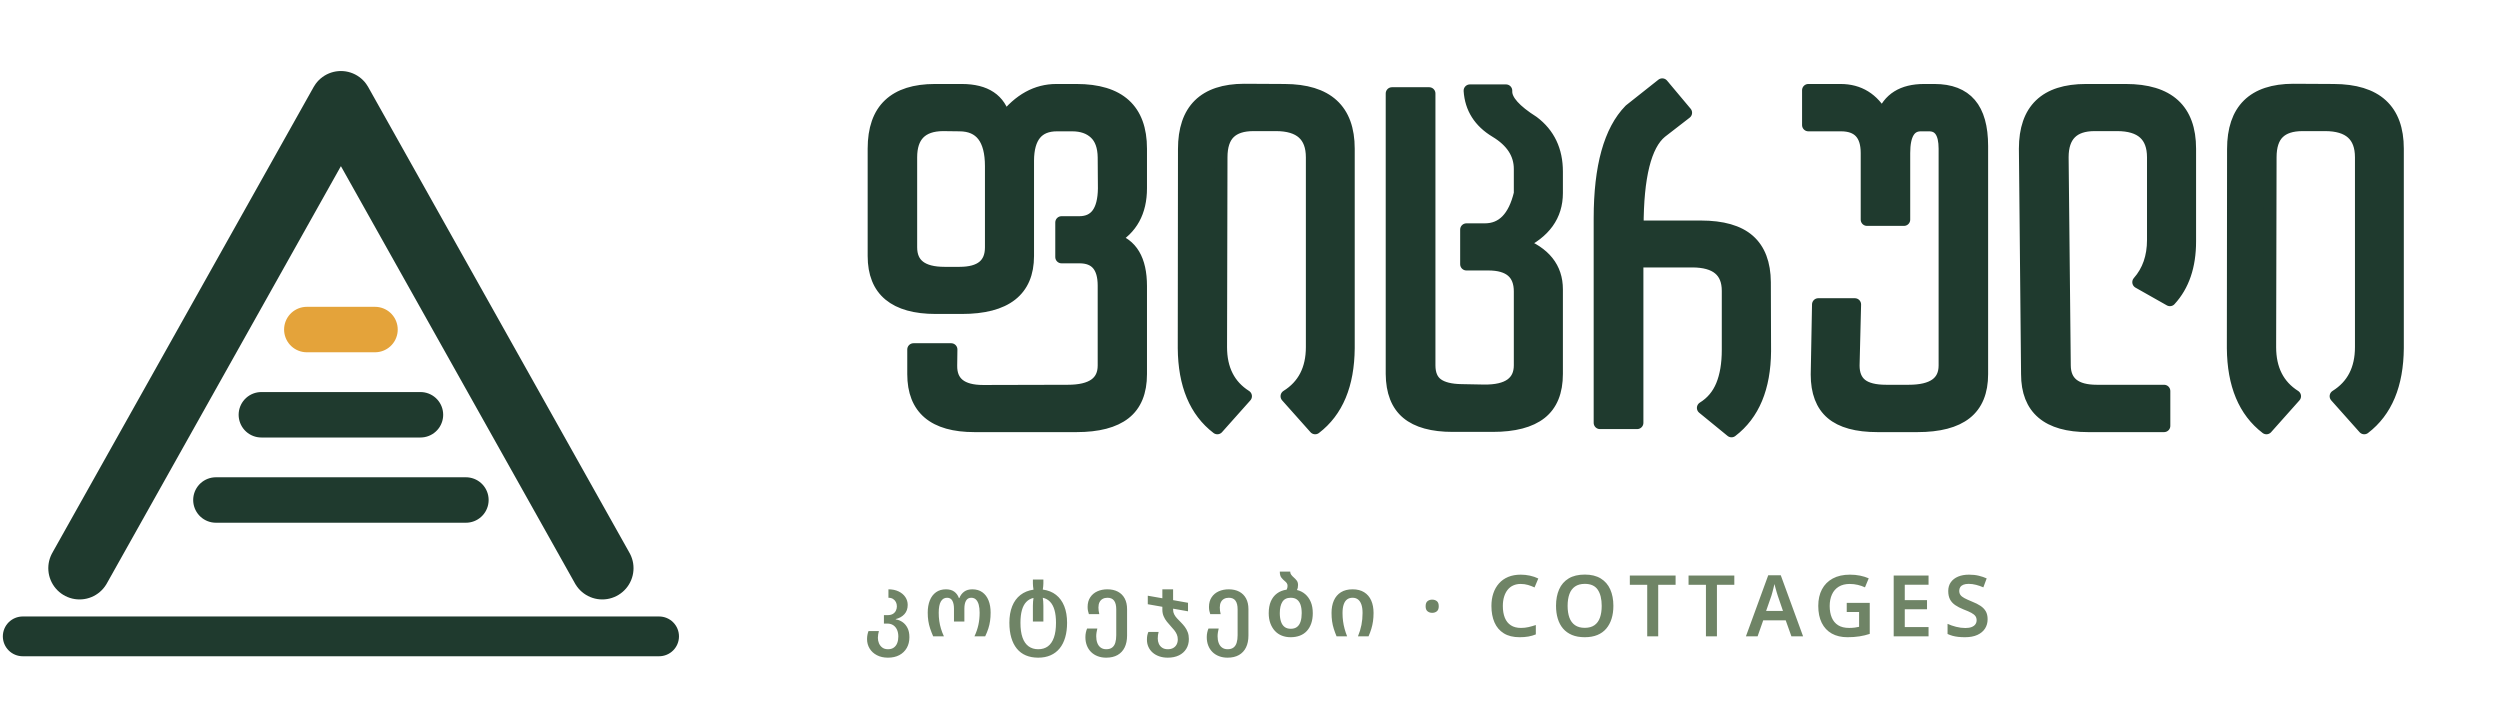
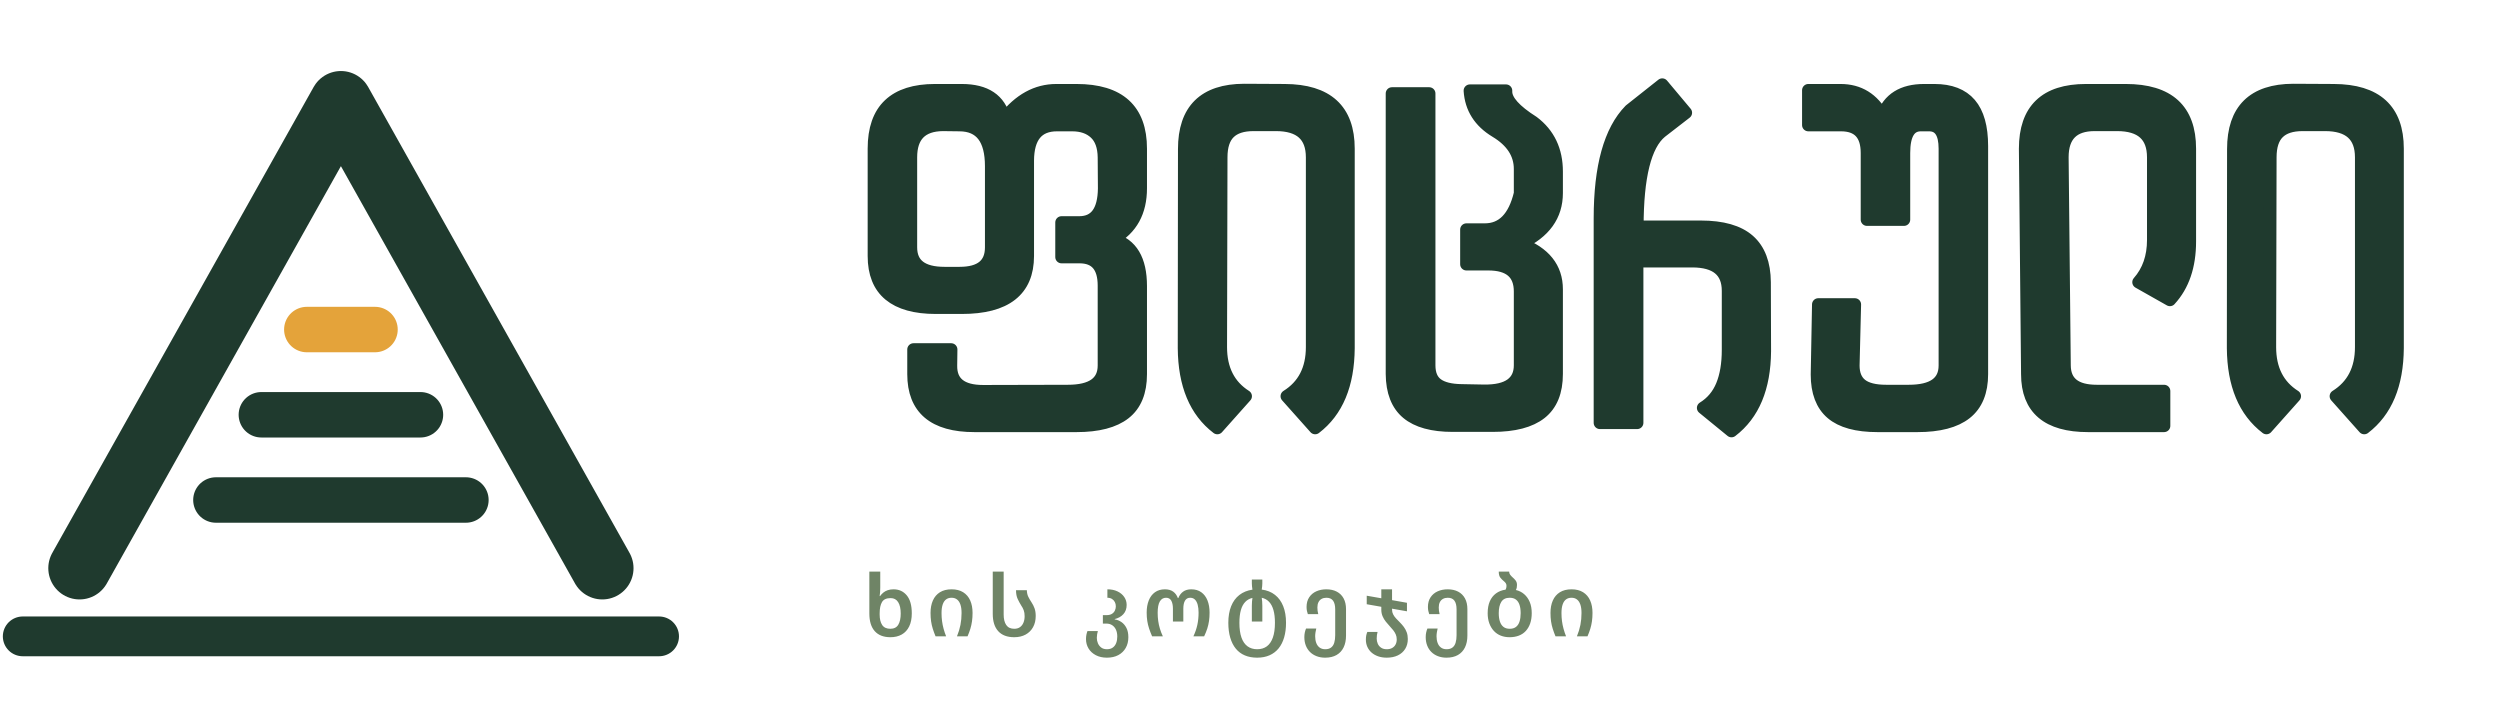
<svg xmlns="http://www.w3.org/2000/svg" viewBox="0 0 440 128" width="440" height="128" role="img" aria-label="ფიცრული — PITSRULI cottages">
  <g transform="translate(0 0) scale(1.0)" fill="none" stroke-linecap="round" stroke-linejoin="round">
    <path d="M14 100 L60 18 L106 100" stroke="#1F3A2E" stroke-width="11" />
    <path d="M54 58 H66" stroke="#E4A33A" stroke-width="8" />
    <path d="M46 73 H74 M38 88 H82" stroke="#1F3A2E" stroke-width="8" />
    <path d="M4 112 H116" stroke="#1F3A2E" stroke-width="7" />
  </g>
  <path d="M153.809 45.055V26.164Q153.809 20.984 156.513 18.433Q159.217 15.881 164.549 15.881H169.271Q175.556 15.881 176.774 20.908Q180.697 15.881 185.915 15.881H189.457Q200.769 15.881 200.769 26.164V33.134Q200.769 39.342 195.855 42.084Q200.769 43.417 200.769 50.349V65.85Q200.769 70.534 197.95 72.743Q195.132 74.952 189.457 74.952H171.519Q160.778 74.952 160.778 65.85V61.508H167.405L167.367 64.326Q167.291 68.858 173.042 68.858L187.934 68.82Q194.294 68.82 194.294 64.326V50.272Q194.294 45.245 189.99 45.245H186.829V39.151H189.952Q194.256 39.151 194.332 33.172L194.294 27.688Q194.256 24.831 192.751 23.422Q191.247 22.013 188.695 22.013H186.029Q180.926 22.013 180.888 28.259V45.055Q180.888 54.157 169.271 54.157H164.701Q159.293 54.157 156.551 51.891Q153.809 49.625 153.809 45.055ZM160.321 43.531Q160.321 48.063 166.225 48.063H168.891Q174.451 48.063 174.451 43.531V29.249Q174.451 22.051 168.891 22.013L165.92 21.975Q160.321 22.051 160.321 27.688ZM208.386 61.279 208.424 26.24Q208.424 15.881 218.974 15.843L226.096 15.881Q237.331 15.919 237.331 26.164V61.279Q237.255 70.915 231.466 75.333L226.477 69.734Q230.933 66.954 230.933 61.089V27.688Q230.933 21.975 224.572 21.975H220.611Q217.755 21.975 216.346 23.365Q214.937 24.755 214.937 27.688L214.86 61.089Q214.86 66.954 219.24 69.734L214.251 75.333Q208.462 70.915 208.386 61.279ZM244.986 65.812V16.452H251.537V64.288Q251.537 66.611 252.946 67.64Q254.355 68.668 257.212 68.706L261.173 68.782Q264.372 68.82 265.953 67.678Q267.533 66.535 267.533 64.288V51.301Q267.533 46.502 261.935 46.502H258.088V40.408H261.325Q266.01 40.408 267.533 34.048V29.744Q267.533 25.707 263.229 23.117Q259.002 20.565 258.697 15.957H265.058V16.147Q265.058 18.471 269.818 21.479Q273.97 24.603 273.97 30.201V33.972Q273.97 39.913 267.571 42.884Q273.97 45.283 273.97 50.92V65.812Q273.97 70.496 271.17 72.705Q268.371 74.914 262.696 74.914H255.688Q250.318 74.914 247.671 72.705Q245.024 70.496 244.986 65.812ZM281.587 74.419V38.428Q281.587 24.793 286.881 19.385L292.556 14.891L296.707 19.842L292.327 23.231Q288.176 26.659 288.176 39.913H299.335Q305.048 39.913 307.79 42.332Q310.532 44.75 310.57 49.663L310.608 61.812Q310.532 71.448 304.743 75.866L299.754 71.791Q302.039 70.382 303.086 67.83Q304.134 65.278 304.134 61.584V51.187Q304.134 45.969 297.812 45.969H288.138V74.419ZM318.264 22.013V15.881H323.938Q328.813 15.881 331.327 20.451Q332.965 15.881 338.64 15.881H340.468Q344.657 15.881 346.733 18.299Q348.809 20.718 348.809 25.707V65.85Q348.809 70.496 345.99 72.724Q343.172 74.952 337.459 74.952H330.451Q324.967 74.952 322.377 72.743Q319.787 70.534 319.787 65.926L320.016 53.586H326.452L326.186 64.326Q326.186 66.611 327.576 67.716Q328.966 68.82 331.975 68.82H335.936Q342.296 68.82 342.296 64.326V26.164Q342.296 22.013 339.516 22.013H338.068Q335.098 22.013 335.098 26.926V38.656H328.585V26.926Q328.585 22.013 324.015 22.013ZM356.426 26.164Q356.426 15.881 367.128 15.881H374.136Q385.409 15.881 385.409 26.164V42.503Q385.409 48.978 381.905 52.786L376.383 49.663Q378.973 46.73 378.973 42.236V27.688Q378.973 21.975 372.612 21.975H368.651Q362.977 21.975 362.977 27.688L363.357 64.326Q363.396 68.82 369.032 68.82H380.877V74.952H367.509Q356.807 74.952 356.807 65.85ZM393.026 61.279 393.064 26.24Q393.064 15.881 403.614 15.843L410.736 15.881Q421.972 15.919 421.972 26.164V61.279Q421.896 70.915 416.106 75.333L411.117 69.734Q415.573 66.954 415.573 61.089V27.688Q415.573 21.975 409.213 21.975H405.252Q402.396 21.975 400.986 23.365Q399.577 24.755 399.577 27.688L399.501 61.089Q399.501 66.954 403.881 69.734L398.892 75.333Q393.103 70.915 393.026 61.279Z" fill="#1F3A2E" stroke="#1F3A2E" stroke-width="2.2" stroke-linejoin="round" />
-   <path d="M156.275 115.75Q155.165 115.75 154.332 115.315Q153.5 114.88 153.05 114.137Q152.6 113.395 152.6 112.48Q152.6 112.06 152.675 111.7Q152.75 111.34 152.855 111.07H154.685Q154.61 111.31 154.558 111.64Q154.505 111.97 154.505 112.255Q154.505 112.765 154.7 113.222Q154.895 113.68 155.285 113.972Q155.675 114.265 156.29 114.265Q156.92 114.265 157.325 113.965Q157.73 113.665 157.917 113.162Q158.105 112.66 158.105 112.03Q158.105 111.355 157.88 110.845Q157.655 110.335 157.22 110.042Q156.785 109.75 156.17 109.75H155.57V108.265H156.2Q156.8 108.265 157.16 108.04Q157.52 107.815 157.685 107.455Q157.85 107.095 157.85 106.72Q157.85 106.3 157.678 105.963Q157.505 105.625 157.175 105.415Q156.845 105.205 156.365 105.205V103.72Q157.385 103.72 158.15 104.088Q158.915 104.455 159.335 105.078Q159.755 105.7 159.755 106.465Q159.755 107.455 159.178 108.093Q158.6 108.73 157.655 108.955V109.015Q158.285 109.105 158.832 109.48Q159.38 109.855 159.718 110.515Q160.055 111.175 160.055 112.15Q160.055 113.23 159.59 114.04Q159.125 114.85 158.285 115.3Q157.445 115.75 156.275 115.75ZM164.24 112.0Q163.925 111.28 163.708 110.627Q163.49 109.975 163.385 109.292Q163.28 108.61 163.28 107.815Q163.28 106.6 163.648 105.677Q164.015 104.755 164.735 104.237Q165.455 103.72 166.49 103.72Q167.39 103.72 167.952 104.132Q168.515 104.545 168.77 105.265H168.845Q169.13 104.545 169.692 104.132Q170.255 103.72 171.125 103.72Q172.175 103.72 172.895 104.237Q173.615 104.755 173.983 105.677Q174.35 106.6 174.35 107.815Q174.35 108.61 174.252 109.292Q174.155 109.975 173.945 110.627Q173.735 111.28 173.39 112.0H171.5Q171.98 110.98 172.197 109.975Q172.415 108.97 172.415 107.83Q172.415 107.02 172.257 106.435Q172.1 105.85 171.778 105.528Q171.455 105.205 170.93 105.205Q170.33 105.205 170.03 105.707Q169.73 106.21 169.73 107.125V109.39H167.9V107.125Q167.9 106.255 167.615 105.73Q167.33 105.205 166.685 105.205Q165.98 105.205 165.597 105.85Q165.215 106.495 165.215 107.845Q165.215 108.61 165.312 109.3Q165.41 109.99 165.613 110.657Q165.815 111.325 166.13 112.0ZM182.72 115.75Q181.505 115.75 180.56 115.352Q179.615 114.955 178.97 114.167Q178.325 113.38 177.988 112.232Q177.65 111.085 177.65 109.6Q177.65 107.935 178.145 106.697Q178.64 105.46 179.593 104.718Q180.545 103.975 181.895 103.78Q181.85 103.495 181.82 103.21Q181.79 102.925 181.79 102.7V101.995H183.635V102.685Q183.635 102.91 183.605 103.203Q183.575 103.495 183.53 103.765Q184.91 103.945 185.863 104.695Q186.815 105.445 187.31 106.69Q187.805 107.935 187.805 109.615Q187.805 111.04 187.475 112.18Q187.145 113.32 186.5 114.115Q185.855 114.91 184.903 115.33Q183.95 115.75 182.72 115.75ZM182.72 114.265Q183.74 114.265 184.43 113.755Q185.12 113.245 185.488 112.21Q185.855 111.175 185.855 109.615Q185.855 108.295 185.593 107.373Q185.33 106.45 184.812 105.91Q184.295 105.37 183.53 105.205Q183.575 105.52 183.605 105.85Q183.635 106.18 183.635 106.615V109.39H181.79V106.6Q181.79 106.18 181.82 105.858Q181.85 105.535 181.895 105.235Q181.145 105.4 180.627 105.94Q180.11 106.48 179.855 107.395Q179.6 108.31 179.6 109.615Q179.6 111.175 179.96 112.203Q180.32 113.23 181.025 113.748Q181.73 114.265 182.72 114.265ZM194.69 115.75Q193.865 115.75 193.183 115.487Q192.5 115.225 192.02 114.745Q191.54 114.265 191.285 113.605Q191.03 112.945 191.03 112.135Q191.03 111.7 191.113 111.317Q191.195 110.935 191.33 110.62H193.13Q193.055 110.905 192.995 111.28Q192.935 111.655 192.935 111.985Q192.935 112.63 193.123 113.148Q193.31 113.665 193.708 113.965Q194.105 114.265 194.705 114.265Q195.35 114.265 195.74 113.965Q196.13 113.665 196.295 113.11Q196.46 112.555 196.46 111.805V107.245Q196.46 106.24 196.085 105.722Q195.71 105.205 194.915 105.205Q194.435 105.205 194.075 105.4Q193.715 105.595 193.52 105.977Q193.325 106.36 193.325 106.915Q193.325 107.215 193.363 107.5Q193.4 107.785 193.475 108.085H191.645Q191.555 107.83 191.488 107.523Q191.42 107.215 191.42 106.825Q191.42 105.82 191.885 105.123Q192.35 104.425 193.138 104.072Q193.925 103.72 194.9 103.72Q195.965 103.72 196.745 104.132Q197.525 104.545 197.945 105.325Q198.365 106.105 198.365 107.215V111.85Q198.365 113.08 197.938 113.95Q197.51 114.82 196.693 115.285Q195.875 115.75 194.69 115.75ZM206.465 107.32Q206.465 107.74 206.653 108.115Q206.84 108.49 207.163 108.835Q207.485 109.18 207.86 109.555Q208.22 109.915 208.535 110.335Q208.85 110.755 209.045 111.28Q209.24 111.805 209.24 112.465Q209.24 113.455 208.782 114.197Q208.325 114.94 207.493 115.345Q206.66 115.75 205.52 115.75Q204.695 115.75 204.012 115.51Q203.33 115.27 202.85 114.843Q202.37 114.415 202.115 113.838Q201.86 113.26 201.86 112.585Q201.86 112.12 201.928 111.812Q201.995 111.505 202.115 111.22H203.915Q203.84 111.505 203.803 111.775Q203.765 112.045 203.765 112.375Q203.765 112.87 203.953 113.297Q204.14 113.725 204.538 113.995Q204.935 114.265 205.535 114.265Q206.09 114.265 206.48 114.047Q206.87 113.83 207.08 113.44Q207.29 113.05 207.29 112.54Q207.29 112.045 207.118 111.655Q206.945 111.265 206.668 110.912Q206.39 110.56 206.075 110.23Q205.715 109.84 205.37 109.412Q205.025 108.985 204.8 108.46Q204.575 107.935 204.575 107.305V106.795L202.01 106.345V104.845L204.575 105.295V103.72H206.465V105.625L209.09 106.09V107.59L206.465 107.125ZM216.05 115.75Q215.225 115.75 214.543 115.487Q213.86 115.225 213.38 114.745Q212.9 114.265 212.645 113.605Q212.39 112.945 212.39 112.135Q212.39 111.7 212.473 111.317Q212.555 110.935 212.69 110.62H214.49Q214.415 110.905 214.355 111.28Q214.295 111.655 214.295 111.985Q214.295 112.63 214.483 113.148Q214.67 113.665 215.067 113.965Q215.465 114.265 216.065 114.265Q216.71 114.265 217.1 113.965Q217.49 113.665 217.655 113.11Q217.82 112.555 217.82 111.805V107.245Q217.82 106.24 217.445 105.722Q217.07 105.205 216.275 105.205Q215.795 105.205 215.435 105.4Q215.075 105.595 214.88 105.977Q214.685 106.36 214.685 106.915Q214.685 107.215 214.722 107.5Q214.76 107.785 214.835 108.085H213.005Q212.915 107.83 212.847 107.523Q212.78 107.215 212.78 106.825Q212.78 105.82 213.245 105.123Q213.71 104.425 214.498 104.072Q215.285 103.72 216.26 103.72Q217.325 103.72 218.105 104.132Q218.885 104.545 219.305 105.325Q219.725 106.105 219.725 107.215V111.85Q219.725 113.08 219.298 113.95Q218.87 114.82 218.053 115.285Q217.235 115.75 216.05 115.75ZM228.26 103.84Q229.1 104.035 229.723 104.575Q230.345 105.115 230.698 105.947Q231.05 106.78 231.05 107.92Q231.05 108.925 230.78 109.713Q230.51 110.5 230.008 111.047Q229.505 111.595 228.778 111.873Q228.05 112.15 227.15 112.15Q226.31 112.15 225.605 111.873Q224.9 111.595 224.39 111.047Q223.88 110.5 223.588 109.713Q223.295 108.925 223.295 107.92Q223.295 106.705 223.67 105.835Q224.045 104.965 224.758 104.44Q225.47 103.915 226.445 103.78Q226.52 103.645 226.565 103.48Q226.61 103.315 226.61 103.12Q226.61 102.82 226.468 102.625Q226.325 102.43 226.115 102.265Q225.815 102.025 225.53 101.672Q225.245 101.32 225.245 100.6H227.075Q227.075 100.915 227.255 101.155Q227.435 101.395 227.69 101.62Q227.975 101.86 228.215 102.167Q228.455 102.475 228.455 102.955Q228.455 103.225 228.41 103.435Q228.365 103.645 228.26 103.84ZM227.18 110.665Q227.855 110.665 228.283 110.335Q228.71 110.005 228.905 109.382Q229.1 108.76 229.1 107.92Q229.1 107.05 228.898 106.45Q228.695 105.85 228.275 105.528Q227.855 105.205 227.165 105.205Q226.16 105.205 225.703 105.917Q225.245 106.63 225.245 107.92Q225.245 108.76 225.447 109.382Q225.65 110.005 226.078 110.335Q226.505 110.665 227.18 110.665ZM235.235 112.0Q234.95 111.31 234.748 110.672Q234.545 110.035 234.447 109.352Q234.35 108.67 234.35 107.875Q234.35 106.615 234.762 105.685Q235.175 104.755 236.0 104.237Q236.825 103.72 238.055 103.72Q239.27 103.72 240.095 104.237Q240.92 104.755 241.332 105.685Q241.745 106.615 241.745 107.875Q241.745 108.67 241.647 109.352Q241.55 110.035 241.355 110.672Q241.16 111.31 240.86 112.0H239.0Q239.42 110.98 239.615 109.983Q239.81 108.985 239.81 107.89Q239.81 106.975 239.6 106.382Q239.39 105.79 239.0 105.498Q238.61 105.205 238.055 105.205Q237.485 105.205 237.095 105.49Q236.705 105.775 236.495 106.375Q236.285 106.975 236.285 107.905Q236.285 108.64 236.375 109.315Q236.465 109.99 236.645 110.657Q236.825 111.325 237.095 112.0ZM250.91 106.705Q250.91 106.06 251.248 105.798Q251.585 105.535 252.065 105.535Q252.545 105.535 252.882 105.798Q253.22 106.06 253.22 106.705Q253.22 107.32 252.882 107.59Q252.545 107.86 252.065 107.86Q251.585 107.86 251.248 107.59Q250.91 107.32 250.91 106.705ZM267.635 102.775Q266.915 102.775 266.33 103.037Q265.745 103.3 265.34 103.81Q264.935 104.32 264.717 105.04Q264.5 105.76 264.5 106.66Q264.5 107.86 264.852 108.73Q265.205 109.6 265.918 110.058Q266.63 110.515 267.695 110.515Q268.4 110.515 269.038 110.365Q269.675 110.215 270.305 110.005V111.655Q269.675 111.91 268.993 112.03Q268.31 112.15 267.44 112.15Q265.775 112.15 264.673 111.468Q263.57 110.785 263.03 109.547Q262.49 108.31 262.49 106.645Q262.49 105.43 262.827 104.425Q263.165 103.42 263.825 102.678Q264.485 101.935 265.445 101.537Q266.405 101.14 267.65 101.14Q268.46 101.14 269.262 101.312Q270.065 101.485 270.74 101.815L270.08 103.39Q269.54 103.135 268.94 102.955Q268.34 102.775 267.635 102.775ZM283.955 106.63Q283.955 107.875 283.64 108.888Q283.325 109.9 282.702 110.635Q282.08 111.37 281.135 111.76Q280.19 112.15 278.915 112.15Q277.61 112.15 276.665 111.752Q275.72 111.355 275.097 110.627Q274.475 109.9 274.168 108.88Q273.86 107.86 273.86 106.615Q273.86 104.965 274.408 103.727Q274.955 102.49 276.08 101.808Q277.205 101.125 278.93 101.125Q280.61 101.125 281.727 101.808Q282.845 102.49 283.4 103.727Q283.955 104.965 283.955 106.63ZM275.9 106.63Q275.9 107.83 276.215 108.7Q276.53 109.57 277.205 110.035Q277.88 110.5 278.915 110.5Q279.965 110.5 280.625 110.035Q281.285 109.57 281.592 108.7Q281.9 107.83 281.9 106.63Q281.9 104.815 281.202 103.787Q280.505 102.76 278.93 102.76Q277.88 102.76 277.205 103.225Q276.53 103.69 276.215 104.56Q275.9 105.43 275.9 106.63ZM291.845 112.0H289.91V102.925H286.85V101.29H294.905V102.925H291.845ZM302.18 112.0H300.245V102.925H297.185V101.29H305.24V102.925H302.18ZM315.29 112.0 314.285 109.18H310.325L309.335 112.0H307.28L311.21 101.245H313.415L317.345 112.0ZM312.89 104.86Q312.83 104.68 312.71 104.282Q312.59 103.885 312.477 103.458Q312.365 103.03 312.305 102.79Q312.23 103.105 312.132 103.502Q312.035 103.9 311.938 104.252Q311.84 104.605 311.765 104.86L310.835 107.53H313.805ZM325.025 106.105H329.075V111.565Q328.22 111.85 327.26 112.0Q326.3 112.15 325.16 112.15Q323.54 112.15 322.392 111.505Q321.245 110.86 320.63 109.63Q320.015 108.4 320.015 106.63Q320.015 104.95 320.668 103.72Q321.32 102.49 322.565 101.815Q323.81 101.14 325.595 101.14Q326.54 101.14 327.38 101.312Q328.22 101.485 328.895 101.785L328.235 103.375Q327.665 103.105 326.982 102.94Q326.3 102.775 325.55 102.775Q324.395 102.775 323.607 103.263Q322.82 103.75 322.423 104.627Q322.025 105.505 322.025 106.66Q322.025 107.83 322.392 108.7Q322.76 109.57 323.51 110.042Q324.26 110.515 325.445 110.515Q325.985 110.515 326.435 110.455Q326.885 110.395 327.2 110.32V107.71H325.025ZM339.425 112.0H333.29V101.29H339.425V102.91H335.24V105.625H339.155V107.23H335.24V110.365H339.425ZM349.82 108.985Q349.82 109.915 349.362 110.627Q348.905 111.34 348.02 111.745Q347.135 112.15 345.845 112.15Q345.2 112.15 344.652 112.09Q344.105 112.03 343.647 111.903Q343.19 111.775 342.77 111.58V109.795Q343.445 110.11 344.277 110.32Q345.11 110.53 345.905 110.53Q346.565 110.53 347.007 110.358Q347.45 110.185 347.667 109.877Q347.885 109.57 347.885 109.165Q347.885 108.73 347.667 108.43Q347.45 108.13 346.955 107.86Q346.46 107.59 345.59 107.26Q344.72 106.915 344.112 106.495Q343.505 106.075 343.197 105.483Q342.89 104.89 342.89 104.02Q342.89 103.105 343.355 102.46Q343.82 101.815 344.637 101.477Q345.455 101.14 346.535 101.14Q347.495 101.14 348.267 101.328Q349.04 101.515 349.655 101.8L349.07 103.375Q348.455 103.105 347.795 102.933Q347.135 102.76 346.49 102.76Q345.92 102.76 345.552 102.91Q345.185 103.06 345.005 103.338Q344.825 103.615 344.825 103.975Q344.825 104.41 345.035 104.71Q345.245 105.01 345.74 105.273Q346.235 105.535 347.075 105.88Q347.96 106.225 348.567 106.63Q349.175 107.035 349.497 107.59Q349.82 108.145 349.82 108.985Z" fill="#6F8466" />
+   <path d="M156.71 112.15Q154.91 112.15 153.957 111.085Q153.005 110.02 153.005 107.965V100.6H154.925V103.435Q154.925 103.78 154.895 104.222Q154.865 104.665 154.82 104.905H154.895Q155.135 104.575 155.457 104.305Q155.78 104.035 156.23 103.877Q156.68 103.72 157.265 103.72Q158.705 103.72 159.59 104.785Q160.475 105.85 160.475 107.95Q160.475 109.315 160.017 110.252Q159.56 111.19 158.713 111.67Q157.865 112.15 156.71 112.15ZM156.695 110.665Q157.67 110.665 158.097 109.953Q158.525 109.24 158.525 107.98Q158.525 106.69 158.075 105.977Q157.625 105.265 156.755 105.265Q155.645 105.265 155.233 105.963Q154.82 106.66 154.82 107.935V108.175Q154.82 109.33 155.262 109.998Q155.705 110.665 156.695 110.665ZM164.66 112.0Q164.375 111.31 164.173 110.672Q163.97 110.035 163.873 109.352Q163.775 108.67 163.775 107.875Q163.775 106.615 164.188 105.685Q164.6 104.755 165.425 104.237Q166.25 103.72 167.48 103.72Q168.695 103.72 169.52 104.237Q170.345 104.755 170.757 105.685Q171.17 106.615 171.17 107.875Q171.17 108.67 171.072 109.352Q170.975 110.035 170.78 110.672Q170.585 111.31 170.285 112.0H168.425Q168.845 110.98 169.04 109.983Q169.235 108.985 169.235 107.89Q169.235 106.975 169.025 106.382Q168.815 105.79 168.425 105.498Q168.035 105.205 167.48 105.205Q166.91 105.205 166.52 105.49Q166.13 105.775 165.92 106.375Q165.71 106.975 165.71 107.905Q165.71 108.64 165.8 109.315Q165.89 109.99 166.07 110.657Q166.25 111.325 166.52 112.0ZM178.505 112.15Q176.66 112.15 175.692 111.093Q174.725 110.035 174.725 108.04V100.6H176.645V108.175Q176.645 109.33 177.095 109.998Q177.545 110.665 178.505 110.665Q179.12 110.665 179.525 110.373Q179.93 110.08 180.132 109.578Q180.335 109.075 180.335 108.46Q180.335 107.83 180.17 107.395Q180.005 106.96 179.735 106.57Q179.405 106.045 179.113 105.422Q178.82 104.8 178.82 103.87H180.725Q180.74 104.545 180.98 105.032Q181.22 105.52 181.55 106.015Q181.88 106.51 182.082 107.073Q182.285 107.635 182.285 108.415Q182.285 109.54 181.82 110.38Q181.355 111.22 180.507 111.685Q179.66 112.15 178.505 112.15ZM194.81 115.75Q193.7 115.75 192.868 115.315Q192.035 114.88 191.585 114.137Q191.135 113.395 191.135 112.48Q191.135 112.06 191.21 111.7Q191.285 111.34 191.39 111.07H193.22Q193.145 111.31 193.093 111.64Q193.04 111.97 193.04 112.255Q193.04 112.765 193.235 113.222Q193.43 113.68 193.82 113.972Q194.21 114.265 194.825 114.265Q195.455 114.265 195.86 113.965Q196.265 113.665 196.452 113.162Q196.64 112.66 196.64 112.03Q196.64 111.355 196.415 110.845Q196.19 110.335 195.755 110.042Q195.32 109.75 194.705 109.75H194.105V108.265H194.735Q195.335 108.265 195.695 108.04Q196.055 107.815 196.22 107.455Q196.385 107.095 196.385 106.72Q196.385 106.3 196.212 105.963Q196.04 105.625 195.71 105.415Q195.38 105.205 194.9 105.205V103.72Q195.92 103.72 196.685 104.088Q197.45 104.455 197.87 105.078Q198.29 105.7 198.29 106.465Q198.29 107.455 197.712 108.093Q197.135 108.73 196.19 108.955V109.015Q196.82 109.105 197.368 109.48Q197.915 109.855 198.252 110.515Q198.59 111.175 198.59 112.15Q198.59 113.23 198.125 114.04Q197.66 114.85 196.82 115.3Q195.98 115.75 194.81 115.75ZM202.775 112.0Q202.46 111.28 202.243 110.627Q202.025 109.975 201.92 109.292Q201.815 108.61 201.815 107.815Q201.815 106.6 202.183 105.677Q202.55 104.755 203.27 104.237Q203.99 103.72 205.025 103.72Q205.925 103.72 206.488 104.132Q207.05 104.545 207.305 105.265H207.38Q207.665 104.545 208.227 104.132Q208.79 103.72 209.66 103.72Q210.71 103.72 211.43 104.237Q212.15 104.755 212.517 105.677Q212.885 106.6 212.885 107.815Q212.885 108.61 212.787 109.292Q212.69 109.975 212.48 110.627Q212.27 111.28 211.925 112.0H210.035Q210.515 110.98 210.732 109.975Q210.95 108.97 210.95 107.83Q210.95 107.02 210.792 106.435Q210.635 105.85 210.312 105.528Q209.99 105.205 209.465 105.205Q208.865 105.205 208.565 105.707Q208.265 106.21 208.265 107.125V109.39H206.435V107.125Q206.435 106.255 206.15 105.73Q205.865 105.205 205.22 105.205Q204.515 105.205 204.132 105.85Q203.75 106.495 203.75 107.845Q203.75 108.61 203.847 109.3Q203.945 109.99 204.147 110.657Q204.35 111.325 204.665 112.0ZM221.255 115.75Q220.04 115.75 219.095 115.352Q218.15 114.955 217.505 114.167Q216.86 113.38 216.523 112.232Q216.185 111.085 216.185 109.6Q216.185 107.935 216.68 106.697Q217.175 105.46 218.127 104.718Q219.08 103.975 220.43 103.78Q220.385 103.495 220.355 103.21Q220.325 102.925 220.325 102.7V101.995H222.17V102.685Q222.17 102.91 222.14 103.203Q222.11 103.495 222.065 103.765Q223.445 103.945 224.397 104.695Q225.35 105.445 225.845 106.69Q226.34 107.935 226.34 109.615Q226.34 111.04 226.01 112.18Q225.68 113.32 225.035 114.115Q224.39 114.91 223.438 115.33Q222.485 115.75 221.255 115.75ZM221.255 114.265Q222.275 114.265 222.965 113.755Q223.655 113.245 224.023 112.21Q224.39 111.175 224.39 109.615Q224.39 108.295 224.127 107.373Q223.865 106.45 223.348 105.91Q222.83 105.37 222.065 105.205Q222.11 105.52 222.14 105.85Q222.17 106.18 222.17 106.615V109.39H220.325V106.6Q220.325 106.18 220.355 105.858Q220.385 105.535 220.43 105.235Q219.68 105.4 219.163 105.94Q218.645 106.48 218.39 107.395Q218.135 108.31 218.135 109.615Q218.135 111.175 218.495 112.203Q218.855 113.23 219.56 113.748Q220.265 114.265 221.255 114.265ZM233.225 115.75Q232.4 115.75 231.717 115.487Q231.035 115.225 230.555 114.745Q230.075 114.265 229.82 113.605Q229.565 112.945 229.565 112.135Q229.565 111.7 229.647 111.317Q229.73 110.935 229.865 110.62H231.665Q231.59 110.905 231.53 111.28Q231.47 111.655 231.47 111.985Q231.47 112.63 231.657 113.148Q231.845 113.665 232.243 113.965Q232.64 114.265 233.24 114.265Q233.885 114.265 234.275 113.965Q234.665 113.665 234.83 113.11Q234.995 112.555 234.995 111.805V107.245Q234.995 106.24 234.62 105.722Q234.245 105.205 233.45 105.205Q232.97 105.205 232.61 105.4Q232.25 105.595 232.055 105.977Q231.86 106.36 231.86 106.915Q231.86 107.215 231.897 107.5Q231.935 107.785 232.01 108.085H230.18Q230.09 107.83 230.022 107.523Q229.955 107.215 229.955 106.825Q229.955 105.82 230.42 105.123Q230.885 104.425 231.672 104.072Q232.46 103.72 233.435 103.72Q234.5 103.72 235.28 104.132Q236.06 104.545 236.48 105.325Q236.9 106.105 236.9 107.215V111.85Q236.9 113.08 236.472 113.95Q236.045 114.82 235.227 115.285Q234.41 115.75 233.225 115.75ZM245.0 107.32Q245.0 107.74 245.188 108.115Q245.375 108.49 245.697 108.835Q246.02 109.18 246.395 109.555Q246.755 109.915 247.07 110.335Q247.385 110.755 247.58 111.28Q247.775 111.805 247.775 112.465Q247.775 113.455 247.317 114.197Q246.86 114.94 246.027 115.345Q245.195 115.75 244.055 115.75Q243.23 115.75 242.548 115.51Q241.865 115.27 241.385 114.843Q240.905 114.415 240.65 113.838Q240.395 113.26 240.395 112.585Q240.395 112.12 240.463 111.812Q240.53 111.505 240.65 111.22H242.45Q242.375 111.505 242.338 111.775Q242.3 112.045 242.3 112.375Q242.3 112.87 242.488 113.297Q242.675 113.725 243.072 113.995Q243.47 114.265 244.07 114.265Q244.625 114.265 245.015 114.047Q245.405 113.83 245.615 113.44Q245.825 113.05 245.825 112.54Q245.825 112.045 245.652 111.655Q245.48 111.265 245.202 110.912Q244.925 110.56 244.61 110.23Q244.25 109.84 243.905 109.412Q243.56 108.985 243.335 108.46Q243.11 107.935 243.11 107.305V106.795L240.545 106.345V104.845L243.11 105.295V103.72H245.0V105.625L247.625 106.09V107.59L245.0 107.125ZM254.585 115.75Q253.76 115.75 253.077 115.487Q252.395 115.225 251.915 114.745Q251.435 114.265 251.18 113.605Q250.925 112.945 250.925 112.135Q250.925 111.7 251.007 111.317Q251.09 110.935 251.225 110.62H253.025Q252.95 110.905 252.89 111.28Q252.83 111.655 252.83 111.985Q252.83 112.63 253.018 113.148Q253.205 113.665 253.603 113.965Q254.0 114.265 254.6 114.265Q255.245 114.265 255.635 113.965Q256.025 113.665 256.19 113.11Q256.355 112.555 256.355 111.805V107.245Q256.355 106.24 255.98 105.722Q255.605 105.205 254.81 105.205Q254.33 105.205 253.97 105.4Q253.61 105.595 253.415 105.977Q253.22 106.36 253.22 106.915Q253.22 107.215 253.257 107.5Q253.295 107.785 253.37 108.085H251.54Q251.45 107.83 251.382 107.523Q251.315 107.215 251.315 106.825Q251.315 105.82 251.78 105.123Q252.245 104.425 253.032 104.072Q253.82 103.72 254.795 103.72Q255.86 103.72 256.64 104.132Q257.42 104.545 257.84 105.325Q258.26 106.105 258.26 107.215V111.85Q258.26 113.08 257.832 113.95Q257.405 114.82 256.587 115.285Q255.77 115.75 254.585 115.75ZM266.795 103.84Q267.635 104.035 268.257 104.575Q268.88 105.115 269.232 105.947Q269.585 106.78 269.585 107.92Q269.585 108.925 269.315 109.713Q269.045 110.5 268.542 111.047Q268.04 111.595 267.312 111.873Q266.585 112.15 265.685 112.15Q264.845 112.15 264.14 111.873Q263.435 111.595 262.925 111.047Q262.415 110.5 262.122 109.713Q261.83 108.925 261.83 107.92Q261.83 106.705 262.205 105.835Q262.58 104.965 263.293 104.44Q264.005 103.915 264.98 103.78Q265.055 103.645 265.1 103.48Q265.145 103.315 265.145 103.12Q265.145 102.82 265.002 102.625Q264.86 102.43 264.65 102.265Q264.35 102.025 264.065 101.672Q263.78 101.32 263.78 100.6H265.61Q265.61 100.915 265.79 101.155Q265.97 101.395 266.225 101.62Q266.51 101.86 266.75 102.167Q266.99 102.475 266.99 102.955Q266.99 103.225 266.945 103.435Q266.9 103.645 266.795 103.84ZM265.715 110.665Q266.39 110.665 266.817 110.335Q267.245 110.005 267.44 109.382Q267.635 108.76 267.635 107.92Q267.635 107.05 267.433 106.45Q267.23 105.85 266.81 105.528Q266.39 105.205 265.7 105.205Q264.695 105.205 264.237 105.917Q263.78 106.63 263.78 107.92Q263.78 108.76 263.982 109.382Q264.185 110.005 264.612 110.335Q265.04 110.665 265.715 110.665ZM273.77 112.0Q273.485 111.31 273.283 110.672Q273.08 110.035 272.982 109.352Q272.885 108.67 272.885 107.875Q272.885 106.615 273.298 105.685Q273.71 104.755 274.535 104.237Q275.36 103.72 276.59 103.72Q277.805 103.72 278.63 104.237Q279.455 104.755 279.867 105.685Q280.28 106.615 280.28 107.875Q280.28 108.67 280.183 109.352Q280.085 110.035 279.89 110.672Q279.695 111.31 279.395 112.0H277.535Q277.955 110.98 278.15 109.983Q278.345 108.985 278.345 107.89Q278.345 106.975 278.135 106.382Q277.925 105.79 277.535 105.498Q277.145 105.205 276.59 105.205Q276.02 105.205 275.63 105.49Q275.24 105.775 275.03 106.375Q274.82 106.975 274.82 107.905Q274.82 108.64 274.91 109.315Q275.0 109.99 275.18 110.657Q275.36 111.325 275.63 112.0Z" fill="#6F8466" />
</svg>
